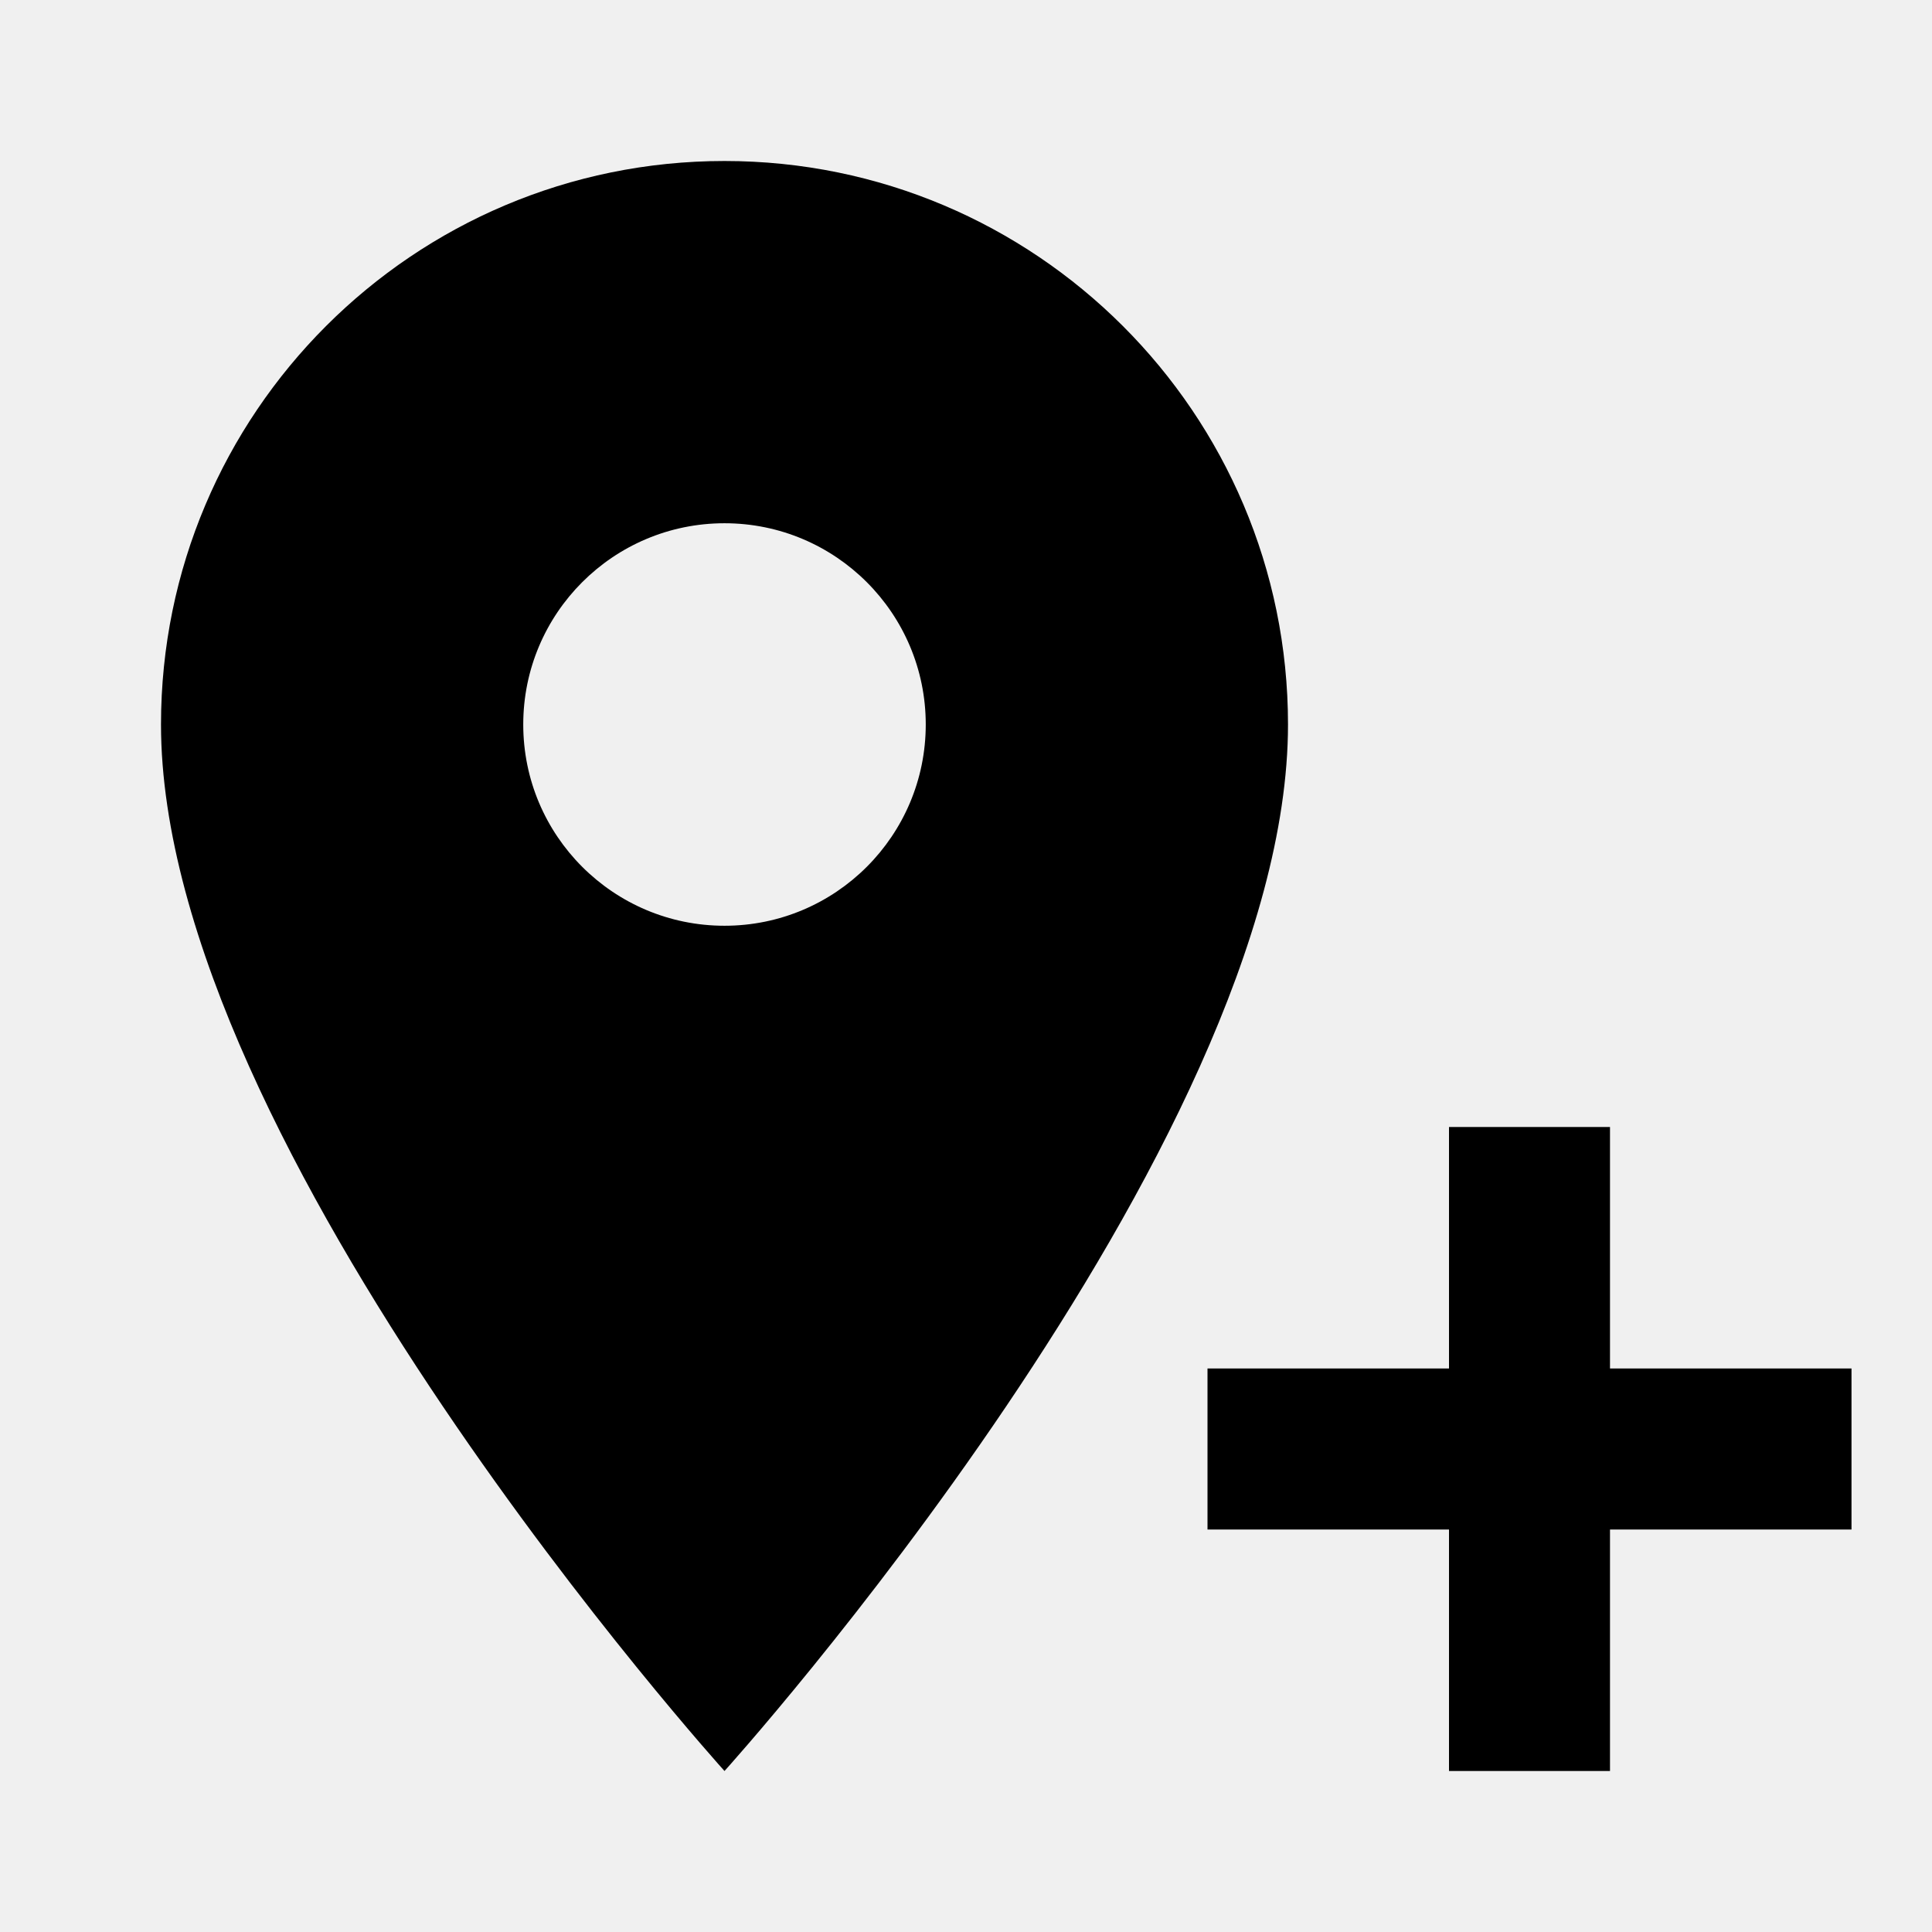
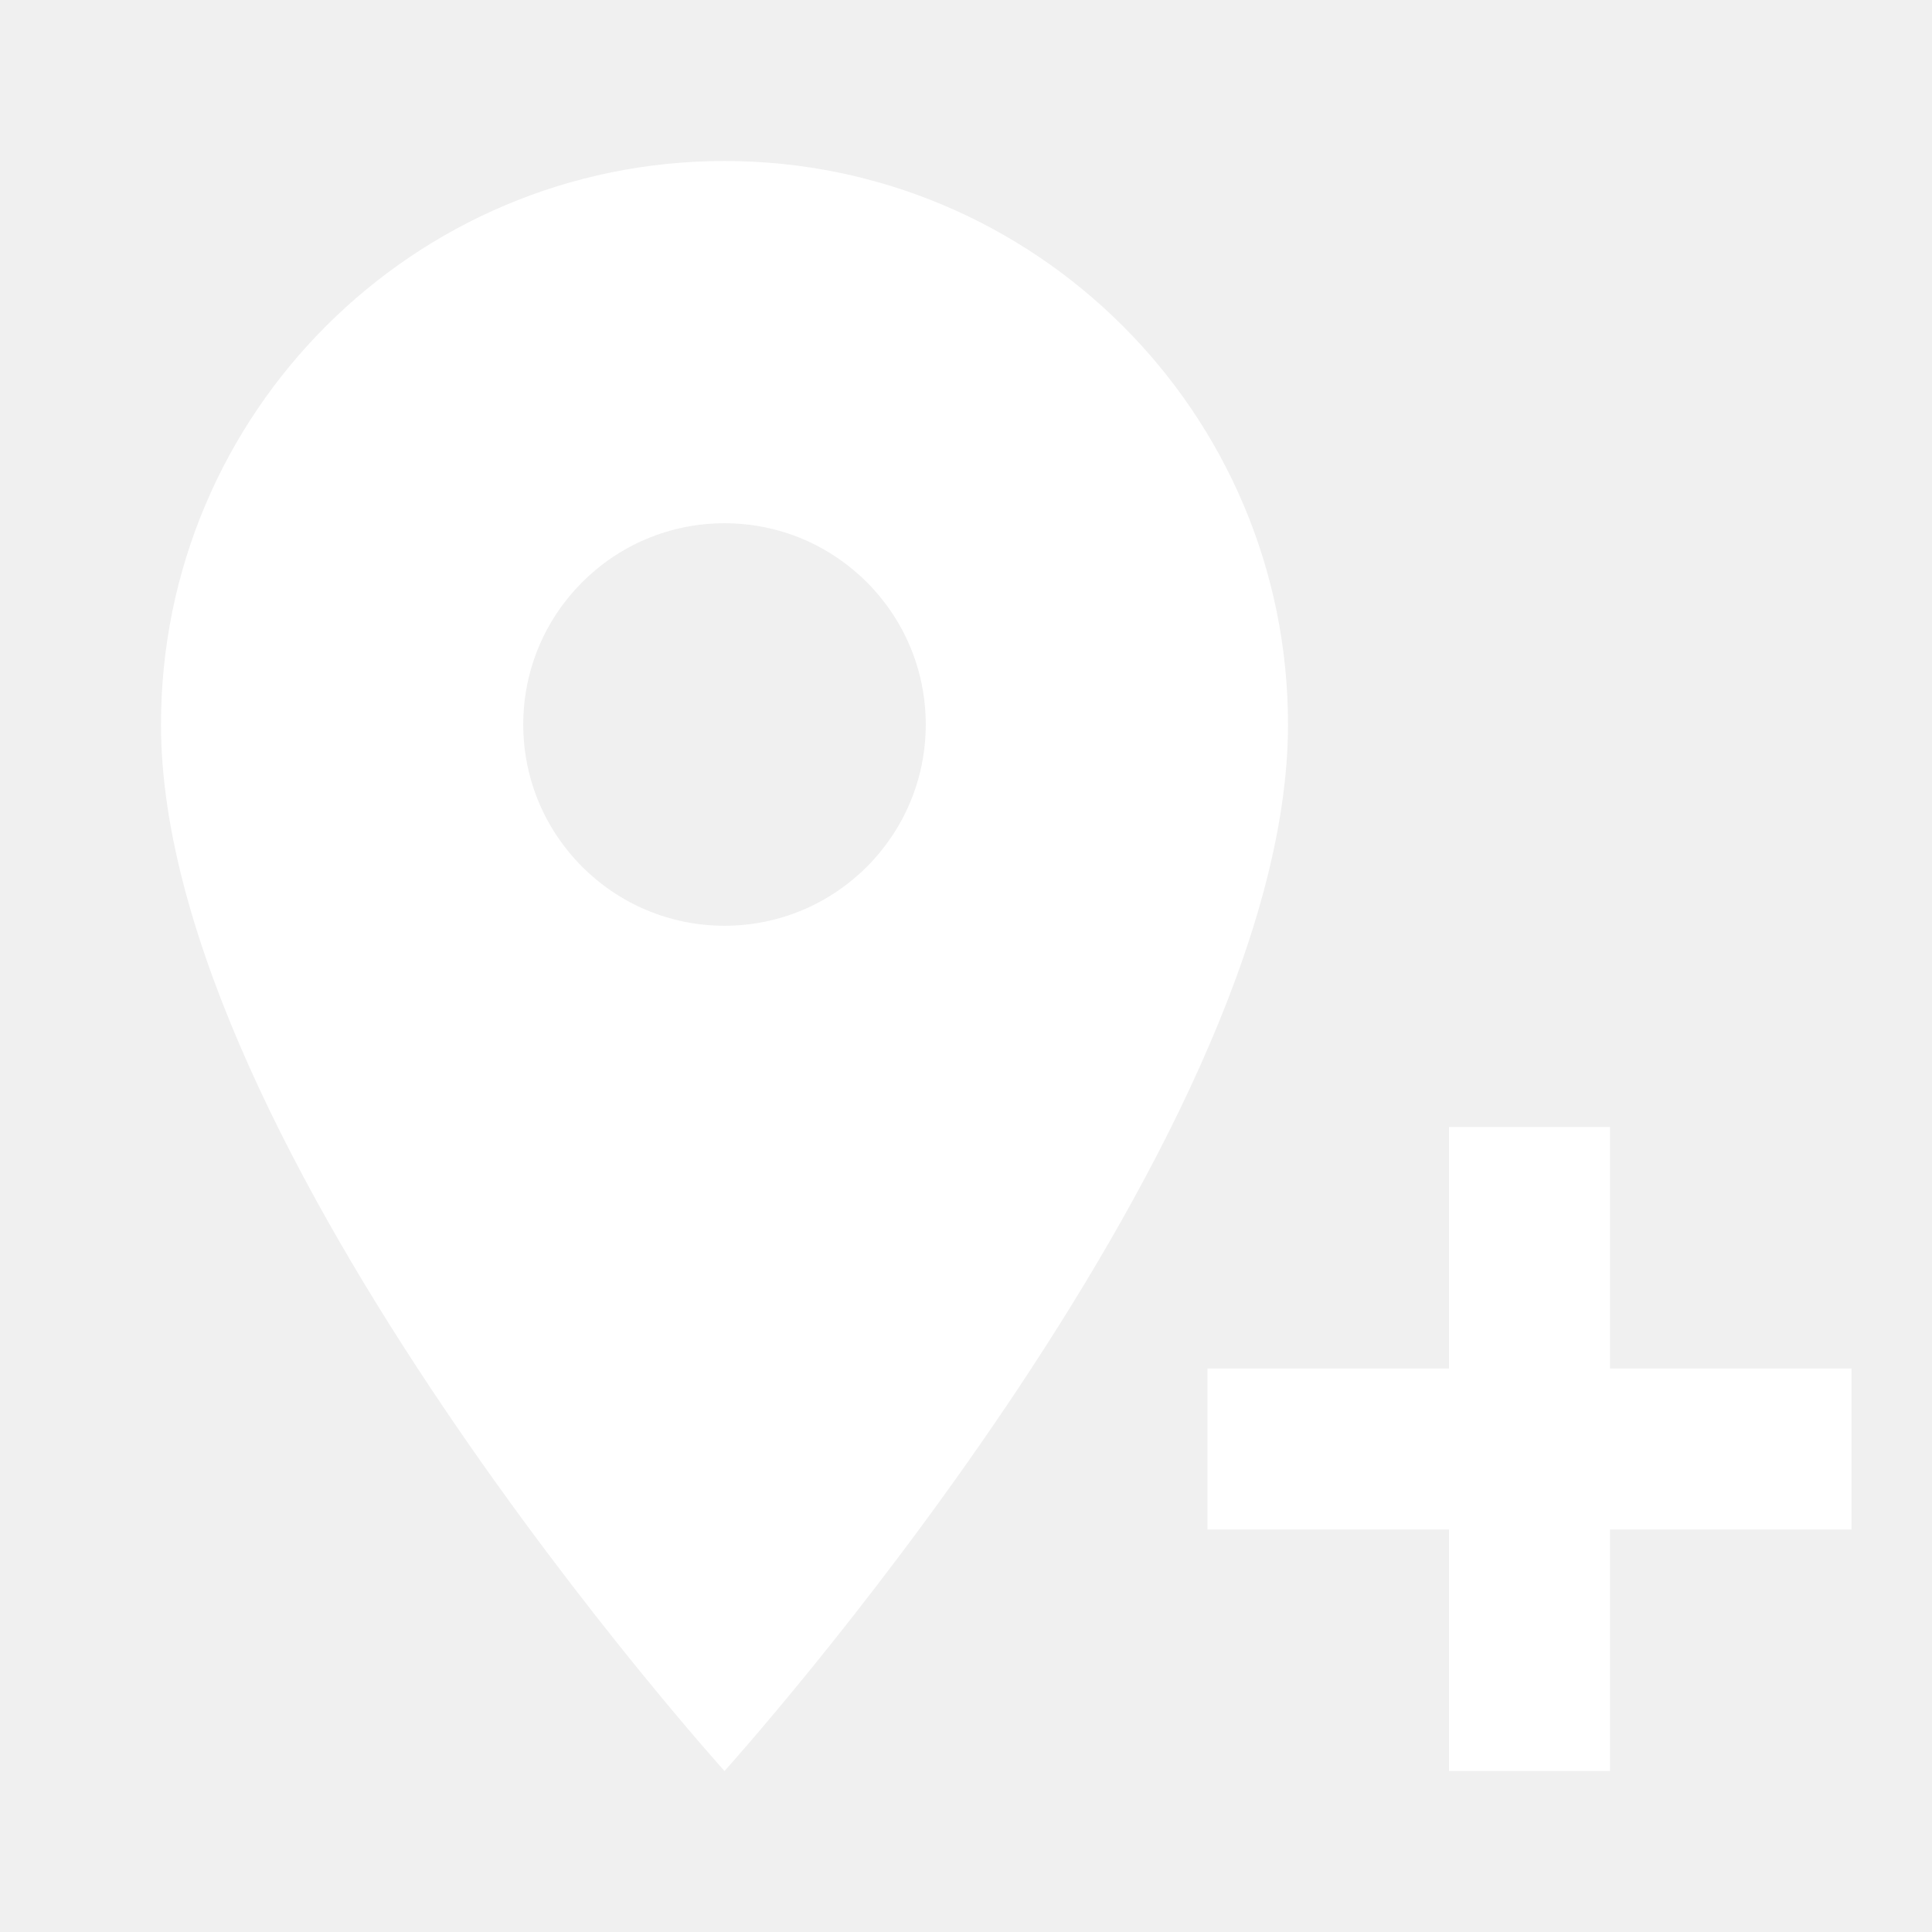
<svg xmlns="http://www.w3.org/2000/svg" viewBox="0 0 24 24">
-   <path d="M9,11.5A2.5,2.5 0 0,0 11.5,9A2.5,2.5 0 0,0 9,6.5A2.5,2.5 0 0,0 6.5,9A2.5,2.5 0 0,0 9,11.5M9,2C12.86,2 16,5.13 16,9C16,14.25 9,22 9,22C9,22 2,14.25 2,9A7,7 0 0,1 9,2M15,17H18V14H20V17H23V19H20V22H18V19H15V17Z" />
+   <path fill="#ffffff" d="M9,11.5A2.5,2.5 0 0,0 11.5,9A2.5,2.5 0 0,0 9,6.5A2.5,2.5 0 0,0 6.5,9A2.5,2.5 0 0,0 9,11.5M9,2C12.86,2 16,5.13 16,9C16,14.25 9,22 9,22C9,22 2,14.25 2,9A7,7 0 0,1 9,2M15,17H18V14H20V17H23V19H20V22H18V19H15V17Z" />
</svg>
